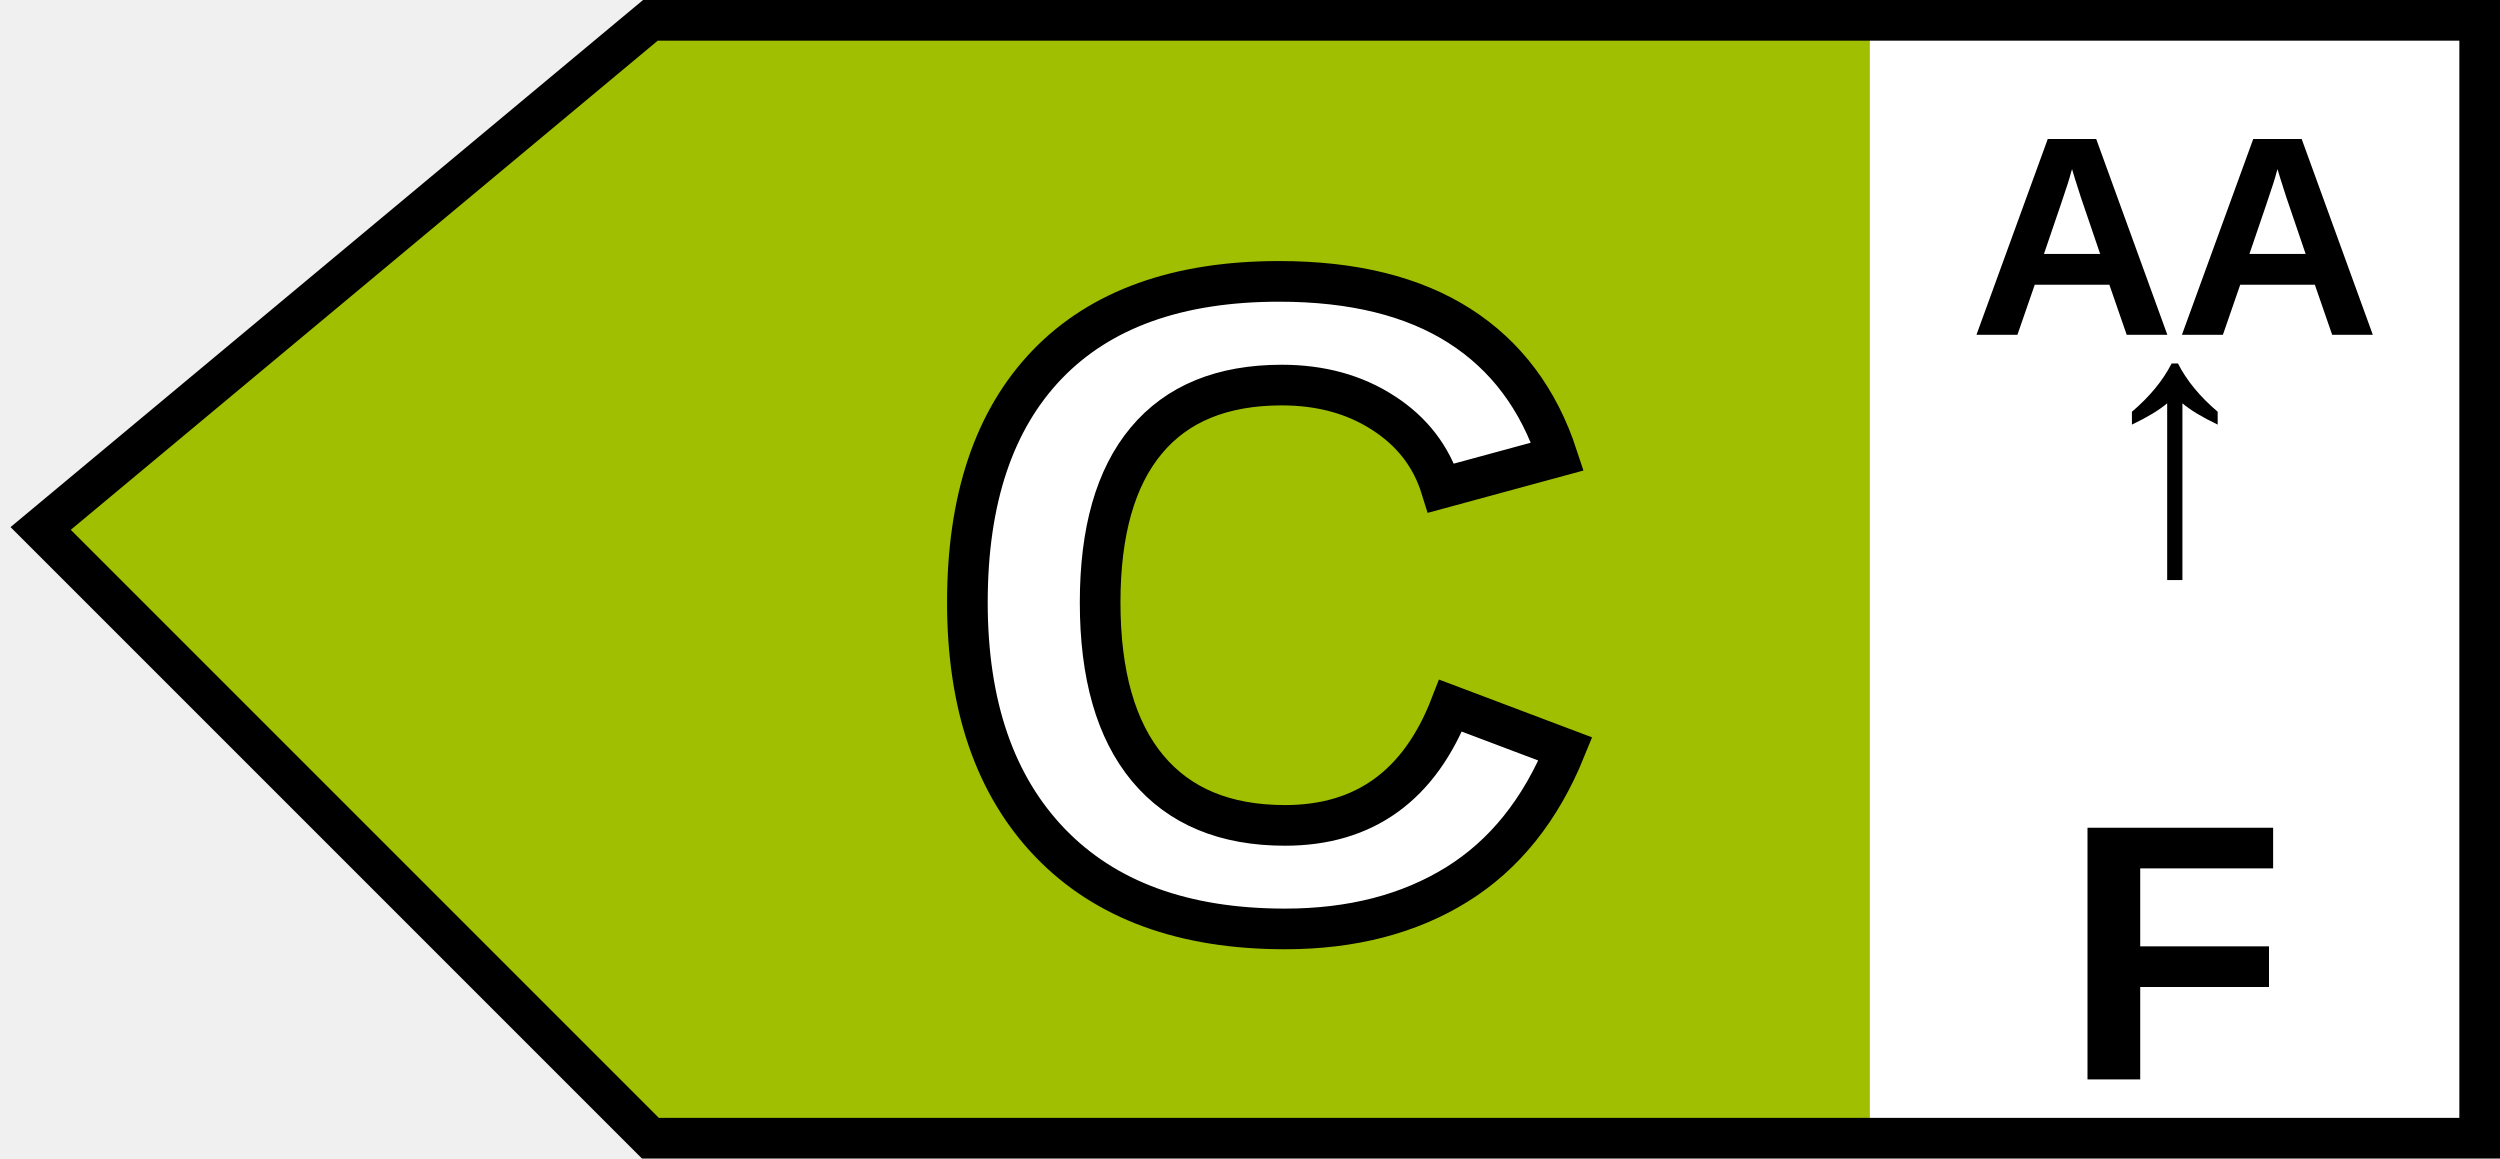
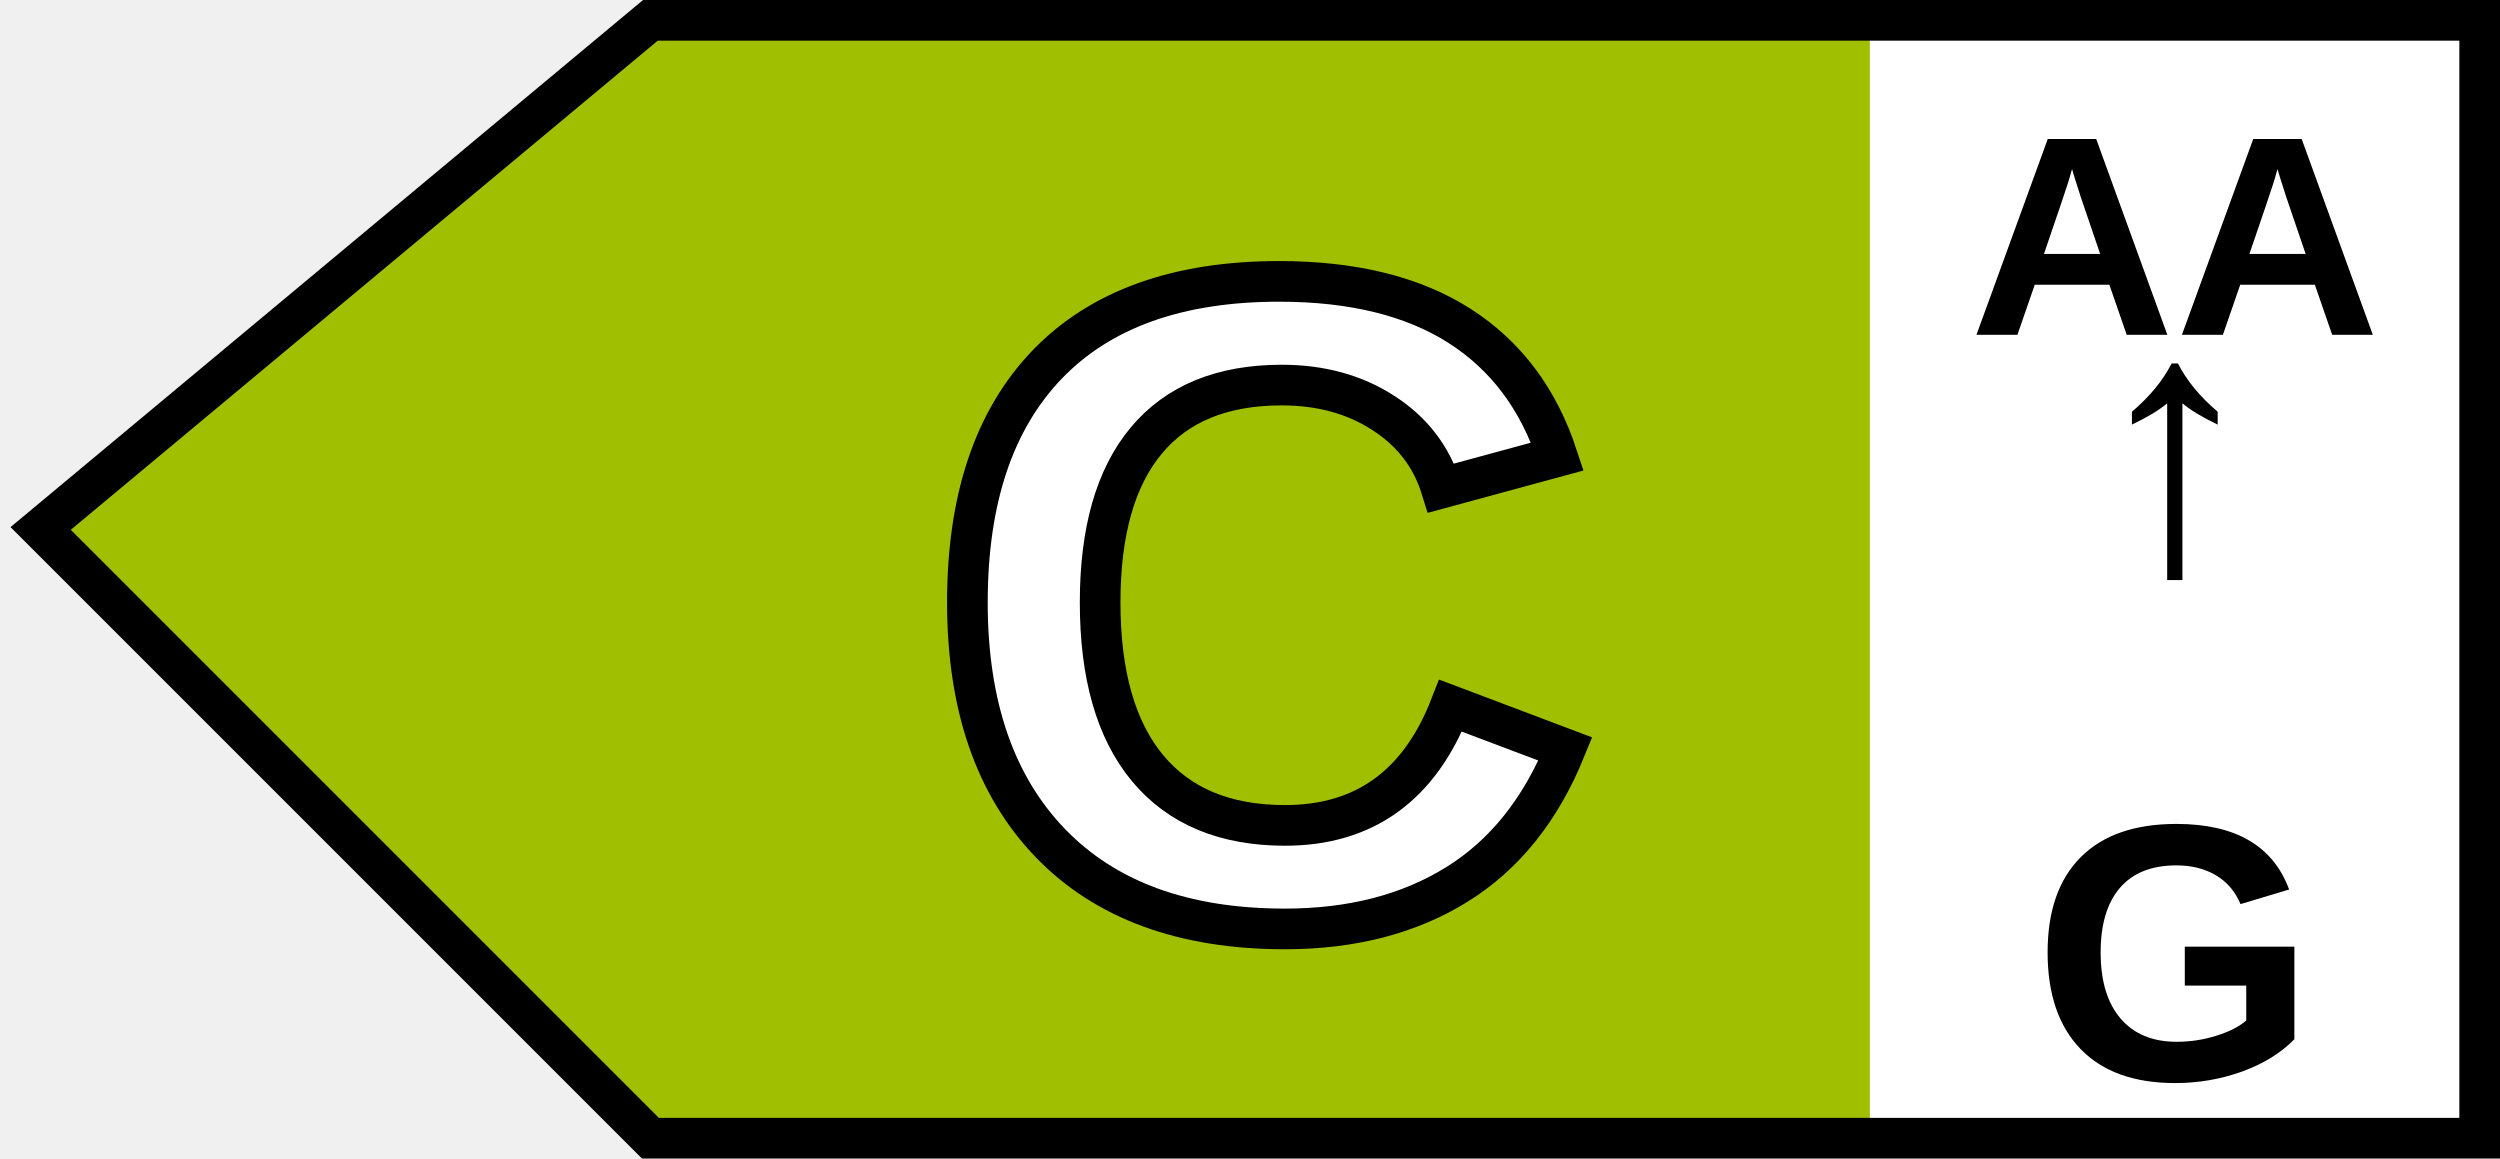
<svg xmlns="http://www.w3.org/2000/svg" viewBox="-4 -2 246 114" width="100" height="auto">
  <path d="M0,50            L60,0            L180,0            L180,110            L60,110            Z" fill="#9FBF00" />
  <rect x="180" y="0" width="60" height="110" fill="#FFFFFF" />
  <path d="M0,50            L60,0            L240,0            L240,110            L60,110            Z" fill="none" stroke="#000" stroke-width="4" stroke-linejoin="miter" />
  <text x="120" y="63" font-family="Arial, sans-serif" font-size="90" font-weight="bold" fill="#FFFFFF" stroke="#000" stroke-width="4" text-anchor="middle" dominant-baseline="middle">C</text>
  <text x="210" y="23" font-family="Arial, sans-serif" font-size="28" font-weight="bold" fill="#000" text-anchor="middle" dominant-baseline="middle">AA</text>
  <text x="210" y="54" font-family="Arial, sans-serif" font-size="36" font-weight="950" fill="#000" text-anchor="middle" alignment-baseline="middle">↑</text>
-   <text x="210" y="94" font-family="Arial, sans-serif" font-size="36" font-weight="bold" fill="#000" text-anchor="middle" dominant-baseline="middle">F</text>
+   <text x="210" y="94" font-family="Arial, sans-serif" font-size="36" font-weight="bold" fill="#000" text-anchor="middle" dominant-baseline="middle">G</text>
</svg>
